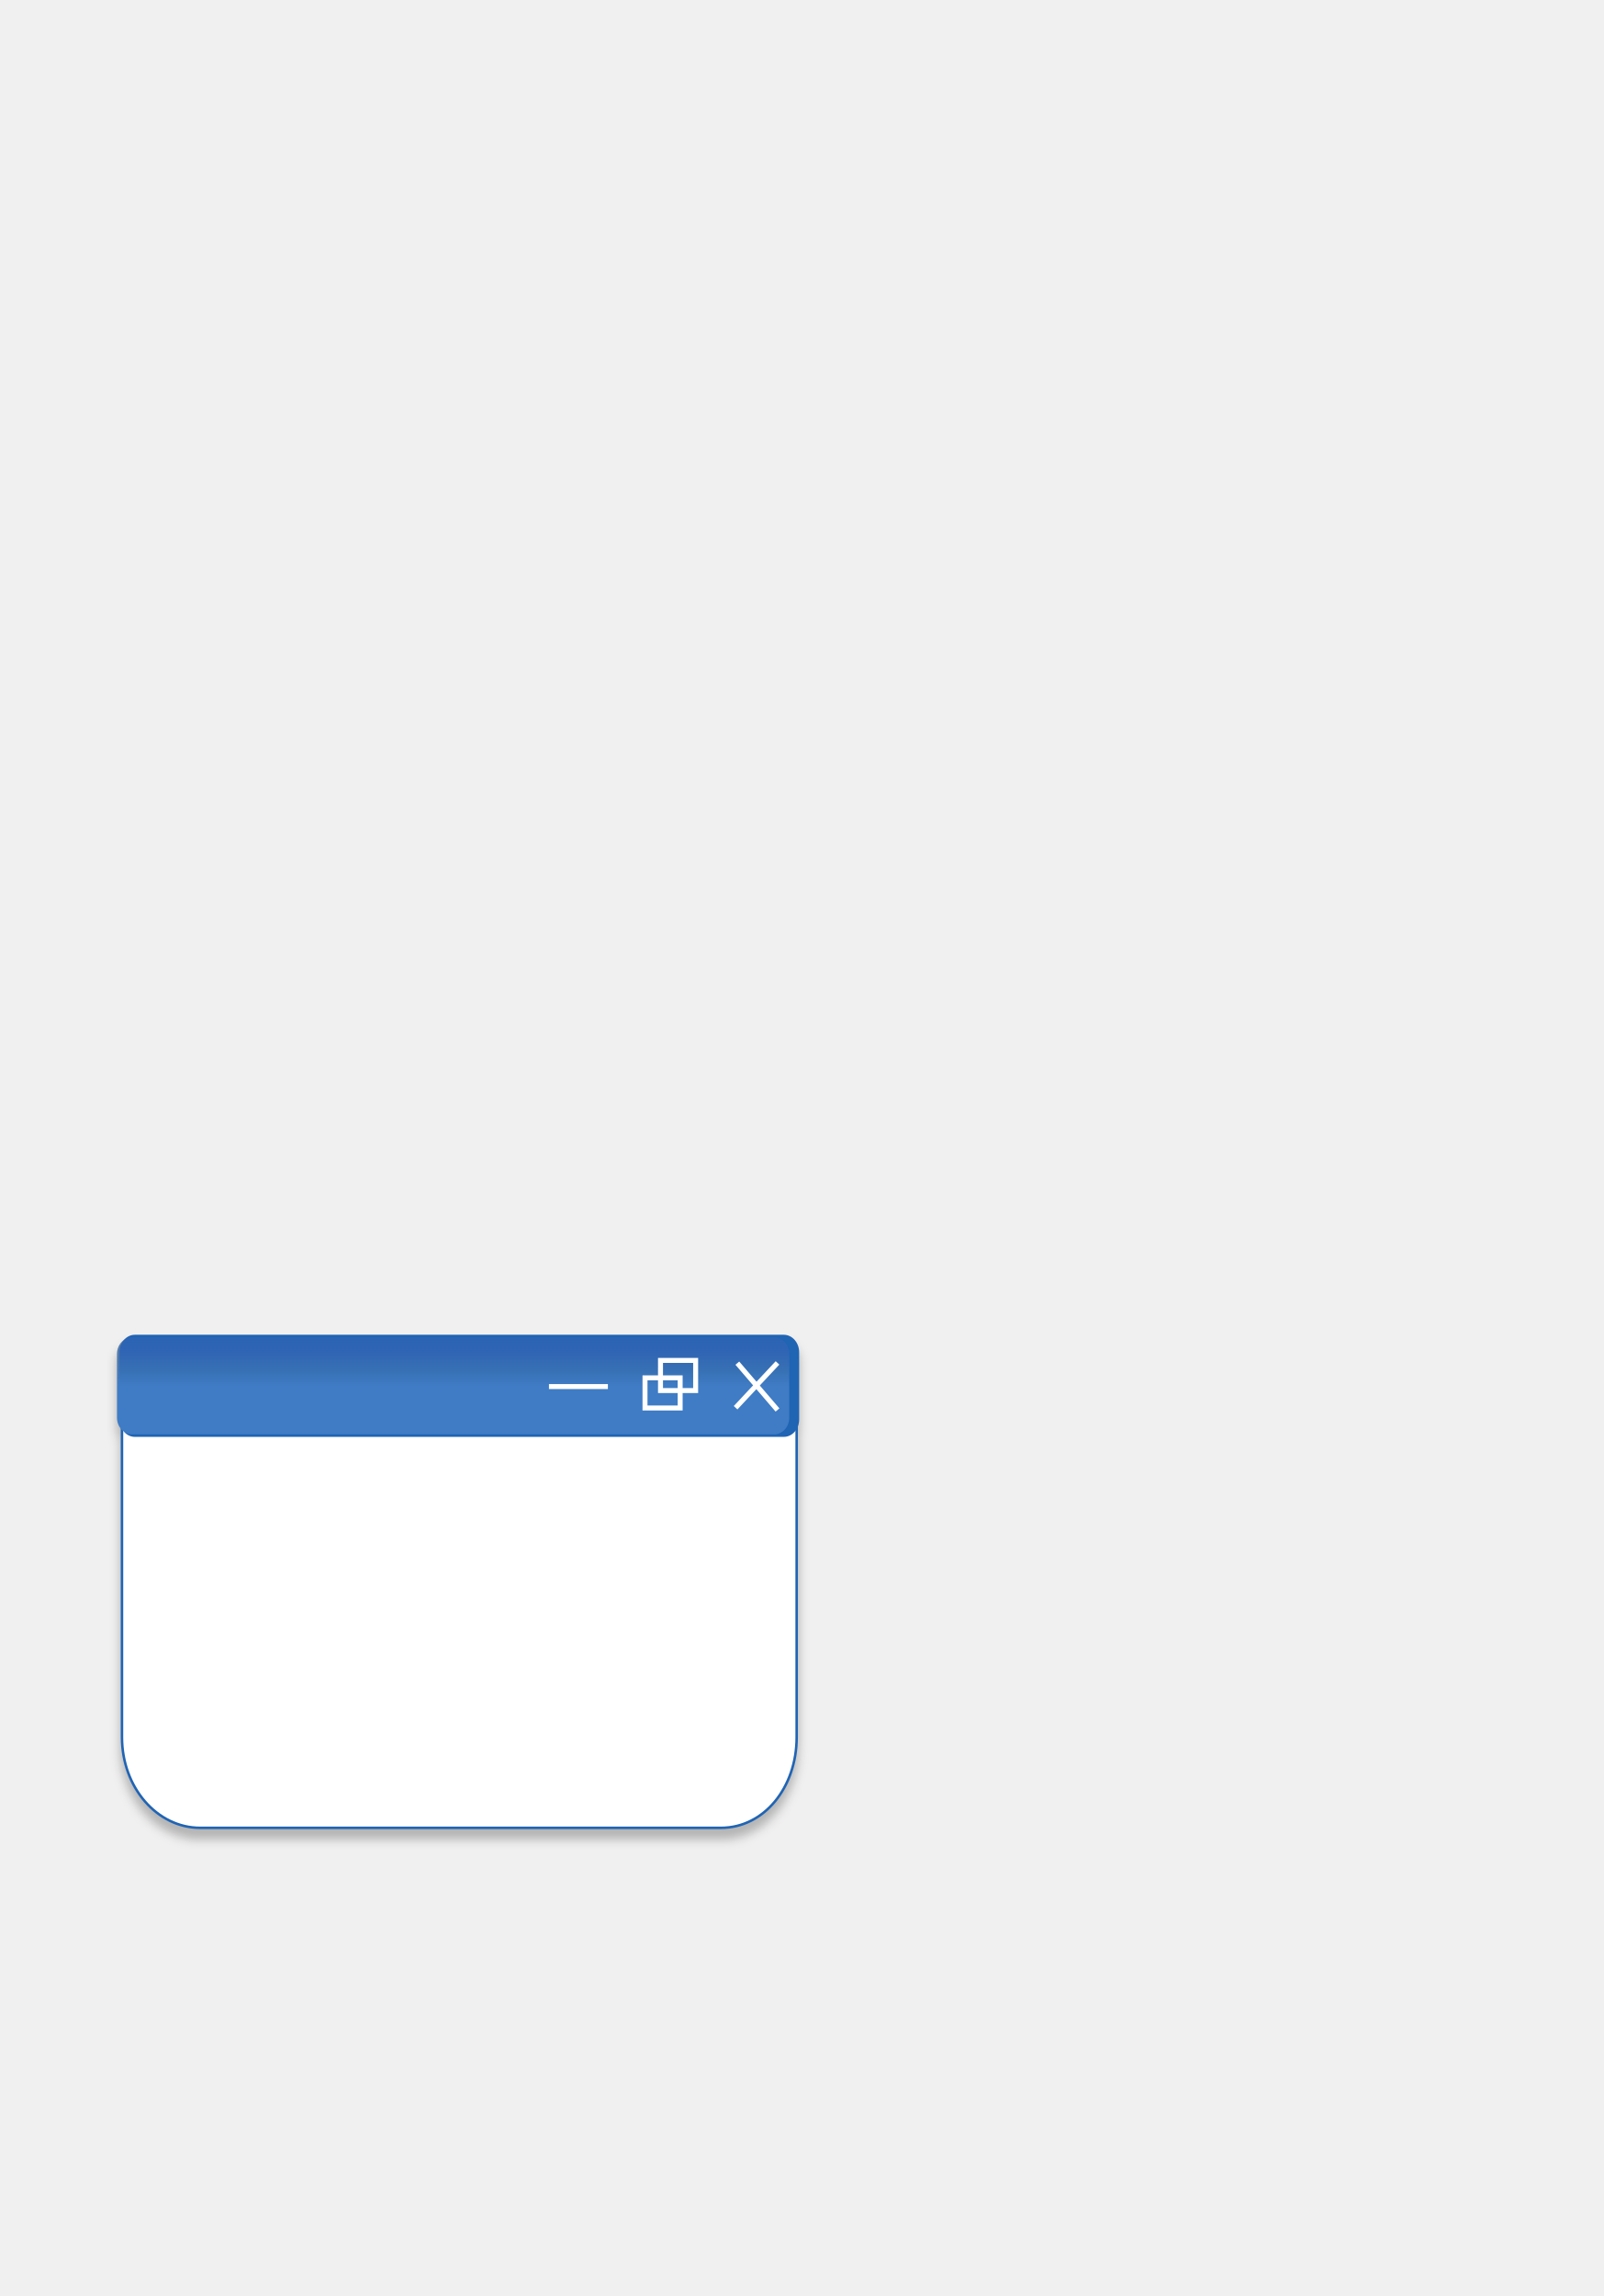
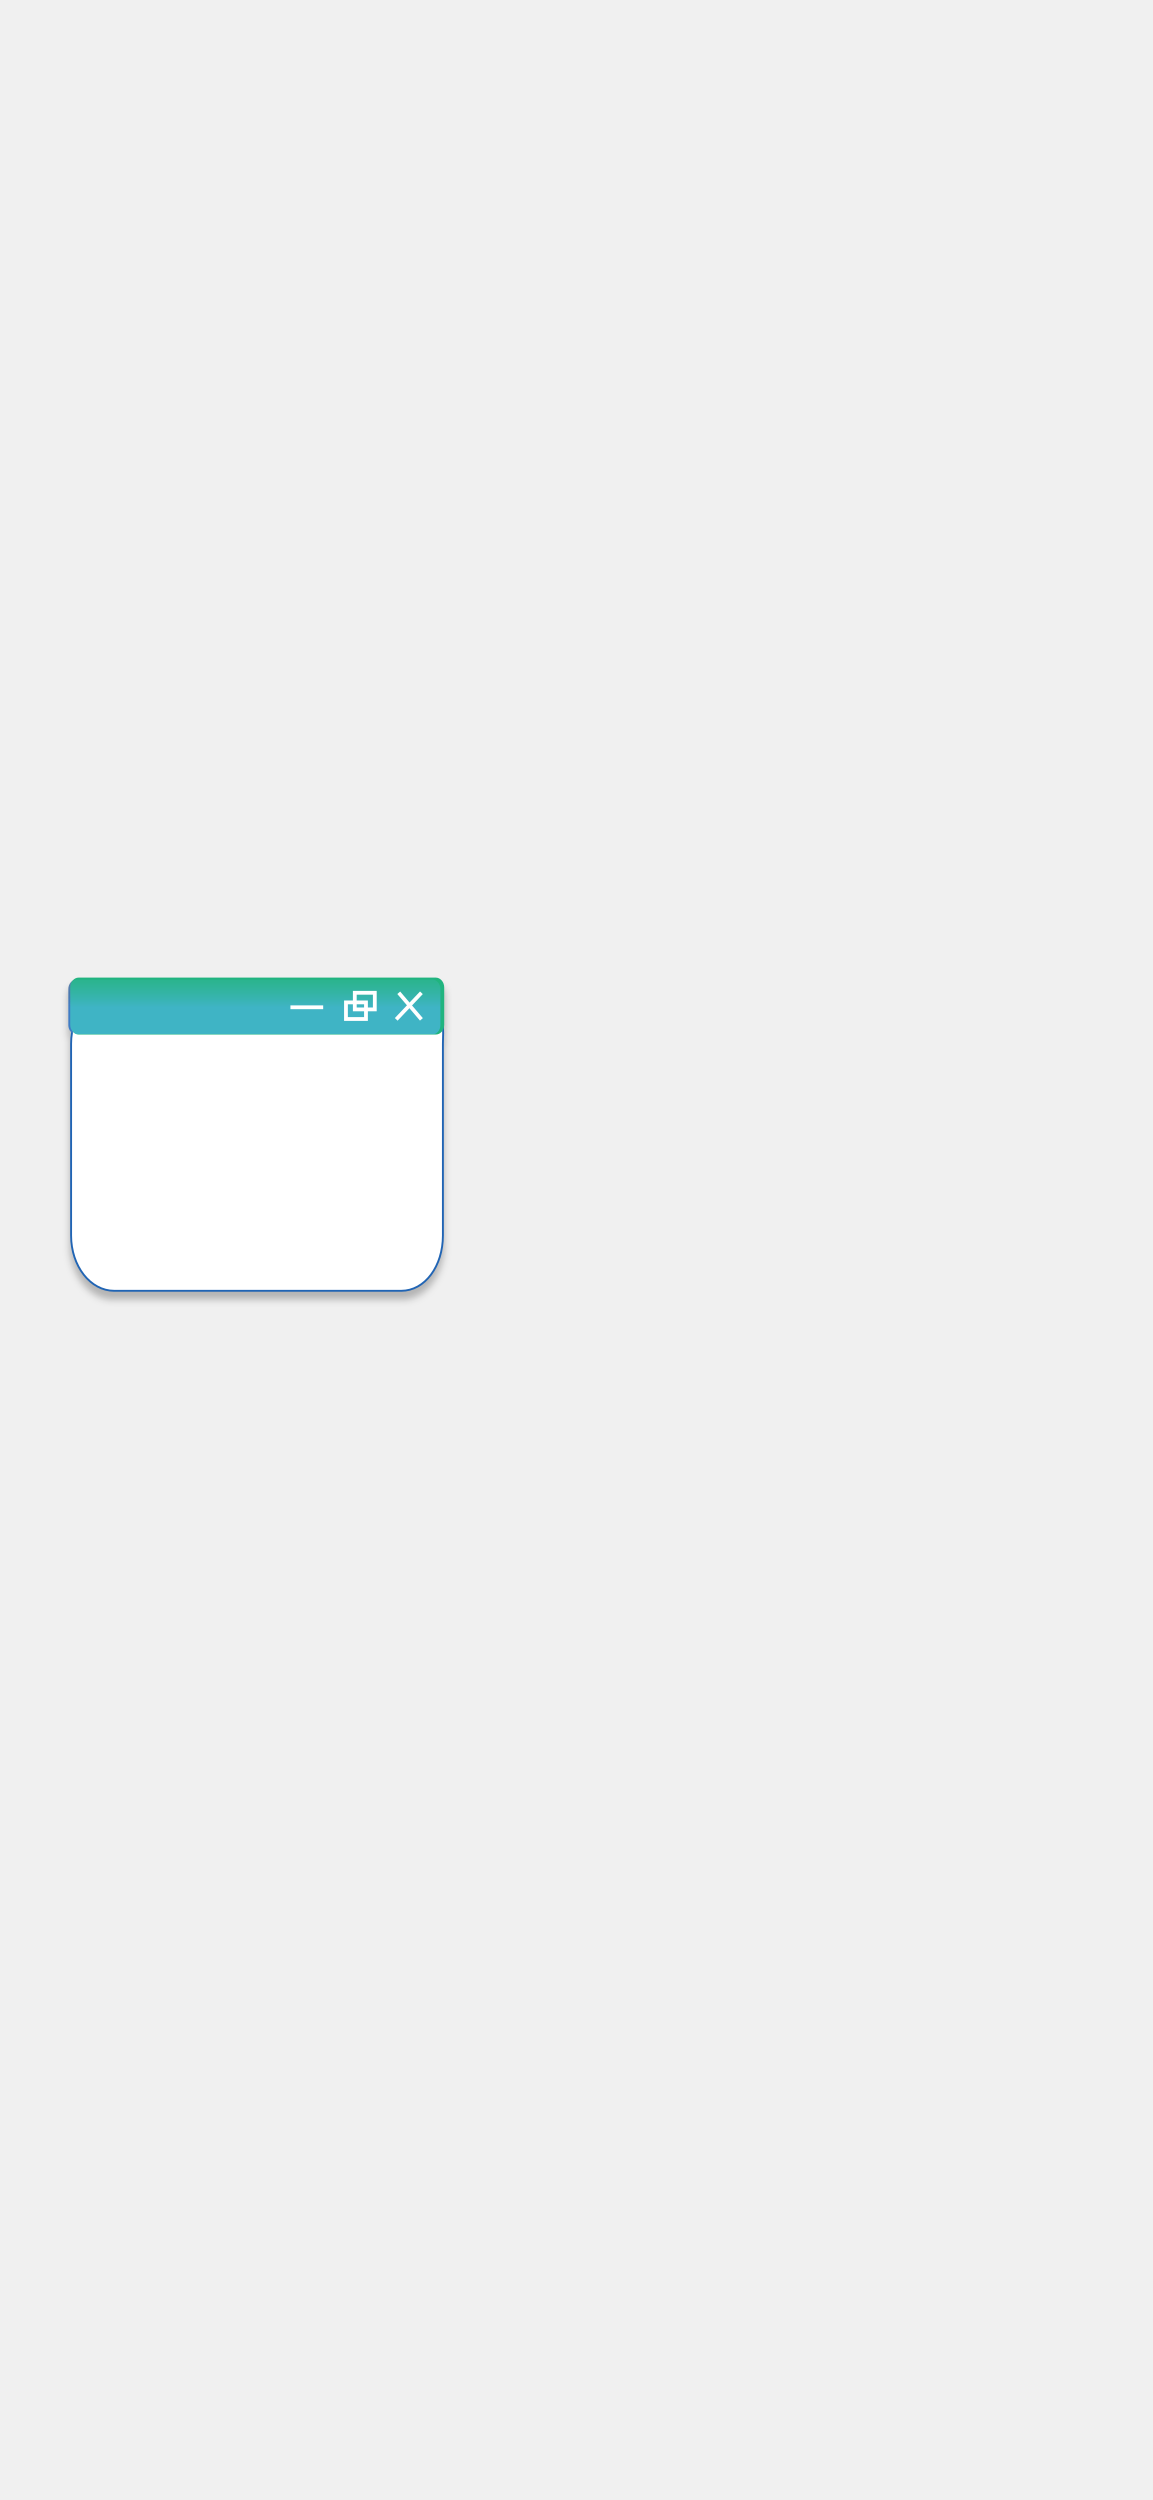
- <svg xmlns="http://www.w3.org/2000/svg" width="644" height="922" viewBox="0 0 644 922" fill="none">
+ <svg xmlns="http://www.w3.org/2000/svg" width="607" height="1317" viewBox="0 0 607 1317" fill="none">
  <g clip-path="url(#clip0)">
    <g filter="url(#filter0_d)">
-       <path d="M289.578 734H80.422C63.043 734 49 717.747 49 697.634V571.367C49 551.254 63.043 538 80.422 538H185H289.578C306.957 538 322 531 320 571.367C320 571.367 320 677.52 320 697.634C320 717.747 306.957 734 289.578 734Z" fill="white" stroke="#2064B4" stroke-miterlimit="10" />
-       <path d="M314.843 577H54.157C50.775 577 48 573.839 48 569.986V543.014C48 539.161 50.775 536 54.157 536H314.843C318.225 536 321 539.161 321 543.014V569.986C321 573.937 318.225 577 314.843 577Z" fill="#2064B4" />
-       <path d="M310.91 576H53.09C49.745 576 47 572.993 47 569.328V543.672C47 540.007 49.745 537 53.09 537H310.91C314.255 537 317 540.007 317 543.672V569.328C317 573.087 314.255 576 310.91 576Z" fill="url(#paint0_linear)" style="mix-blend-mode:lighten" />
-       <path d="M296.172 547.4L312.304 566.2" stroke="white" stroke-width="2" stroke-miterlimit="10" />
-       <path d="M312.304 547.3L295.47 565.3" stroke="white" stroke-width="2" stroke-miterlimit="10" />
-       <path d="M220.508 556.8H244.18" stroke="white" stroke-width="2" stroke-miterlimit="10" />
-       <path d="M279.426 546.3H265.31V558.4H279.426V546.3Z" stroke="white" stroke-width="2" stroke-miterlimit="10" />
-       <path d="M273.201 553.3H259.085V565.4H273.201V553.3Z" stroke="white" stroke-width="2" stroke-miterlimit="10" />
+       <path d="M211.335 680H60.163C47.602 680 37.452 666.995 37.452 650.901V549.868C37.452 533.774 47.602 523.17 60.163 523.17H135.749H211.335C223.895 523.17 234.768 517.568 233.323 549.868C233.323 549.868 233.323 634.807 233.323 650.901C233.323 666.995 223.895 680 211.335 680Z" fill="white" stroke="#2064B4" stroke-miterlimit="10" />
+       <path d="M229.557 545H41.443C39.002 545 37 542.687 37 539.867V520.133C37 517.313 39.002 515 41.443 515H229.557C231.997 515 234 517.313 234 520.133V539.867C234 542.759 231.997 545 229.557 545Z" fill="#20B47F" />
+       <path d="M227.579 545H40.421C37.992 545 36 542.764 36 540.039V520.961C36 518.236 37.992 516 40.421 516H227.579C230.008 516 232 518.236 232 520.961V540.039C232 542.834 230.008 545 227.579 545Z" fill="url(#paint0_linear)" style="mix-blend-mode:lighten" />
+       <path d="M210.058 523L222 537" stroke="white" stroke-width="2" stroke-miterlimit="10" />
+       <path d="M222.001 523L208.731 537" stroke="white" stroke-width="2" stroke-miterlimit="10" />
+       <path d="M153 530.636H170.25" stroke="white" stroke-width="2" stroke-miterlimit="10" />
+       <path d="M197.446 523H186.904V531.751H197.446V523Z" stroke="white" stroke-width="2" stroke-miterlimit="10" />
+       <path d="M192.797 528.063H182.256V536.814H192.797V528.063Z" stroke="white" stroke-width="2" stroke-miterlimit="10" />
    </g>
  </g>
  <defs>
-     <filter id="filter0_d" x="43" y="536" width="282" height="206.5" filterUnits="userSpaceOnUse" color-interpolation-filters="sRGB">
+     <filter id="filter0_d" x="32" y="515" width="206" height="173.5" filterUnits="userSpaceOnUse" color-interpolation-filters="sRGB">
      <feFlood flood-opacity="0" result="BackgroundImageFix" />
      <feColorMatrix in="SourceAlpha" type="matrix" values="0 0 0 0 0 0 0 0 0 0 0 0 0 0 0 0 0 0 127 0" />
      <feOffset dy="4" />
      <feGaussianBlur stdDeviation="2" />
      <feColorMatrix type="matrix" values="0 0 0 0 0 0 0 0 0 0 0 0 0 0 0 0 0 0 0.25 0" />
      <feBlend mode="normal" in2="BackgroundImageFix" result="effect1_dropShadow" />
      <feBlend mode="normal" in="SourceGraphic" in2="effect1_dropShadow" result="shape" />
    </filter>
-     <linearGradient id="paint0_linear" x1="182" y1="556.735" x2="182" y2="480.614" gradientUnits="userSpaceOnUse">
+     <linearGradient id="paint0_linear" x1="134" y1="530.675" x2="134" y2="474.072" gradientUnits="userSpaceOnUse">
      <stop stop-color="#3F7CC5" />
      <stop offset="1" stop-opacity="0" />
    </linearGradient>
    <clipPath id="clip0">
-       <rect width="644" height="922" fill="white" />
+       <rect width="606.45" height="1317" fill="white" />
    </clipPath>
  </defs>
</svg>
